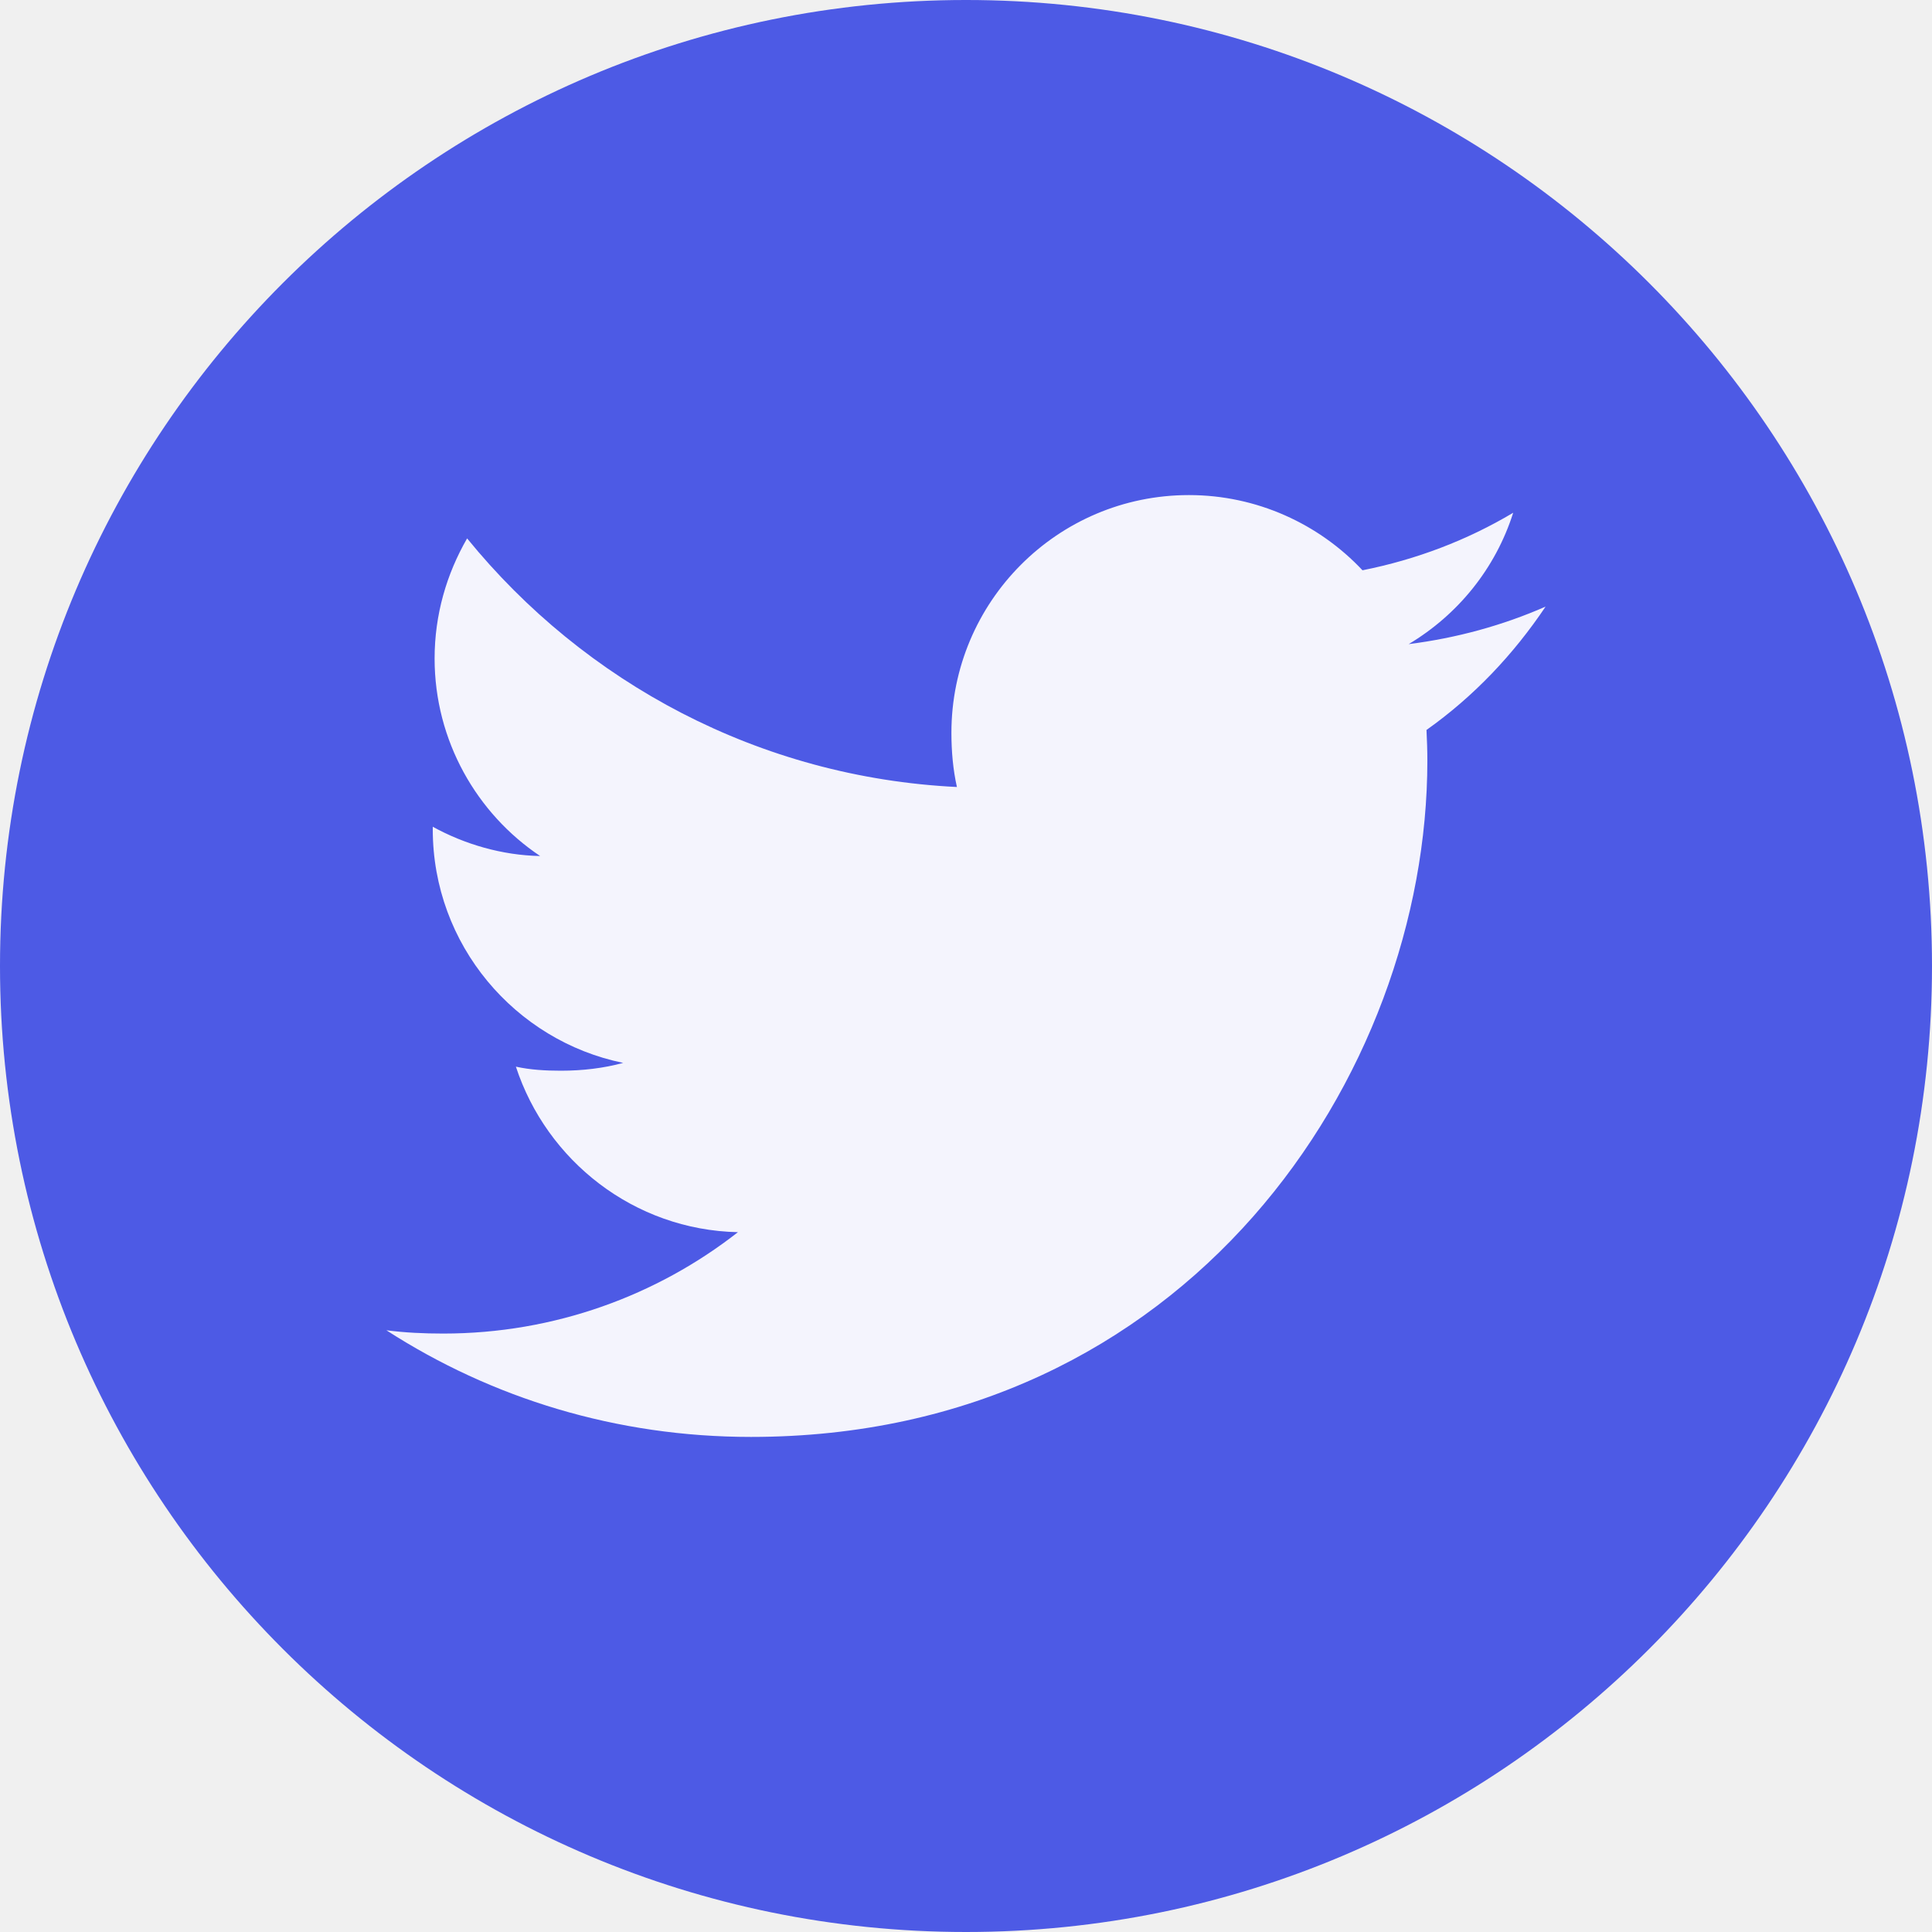
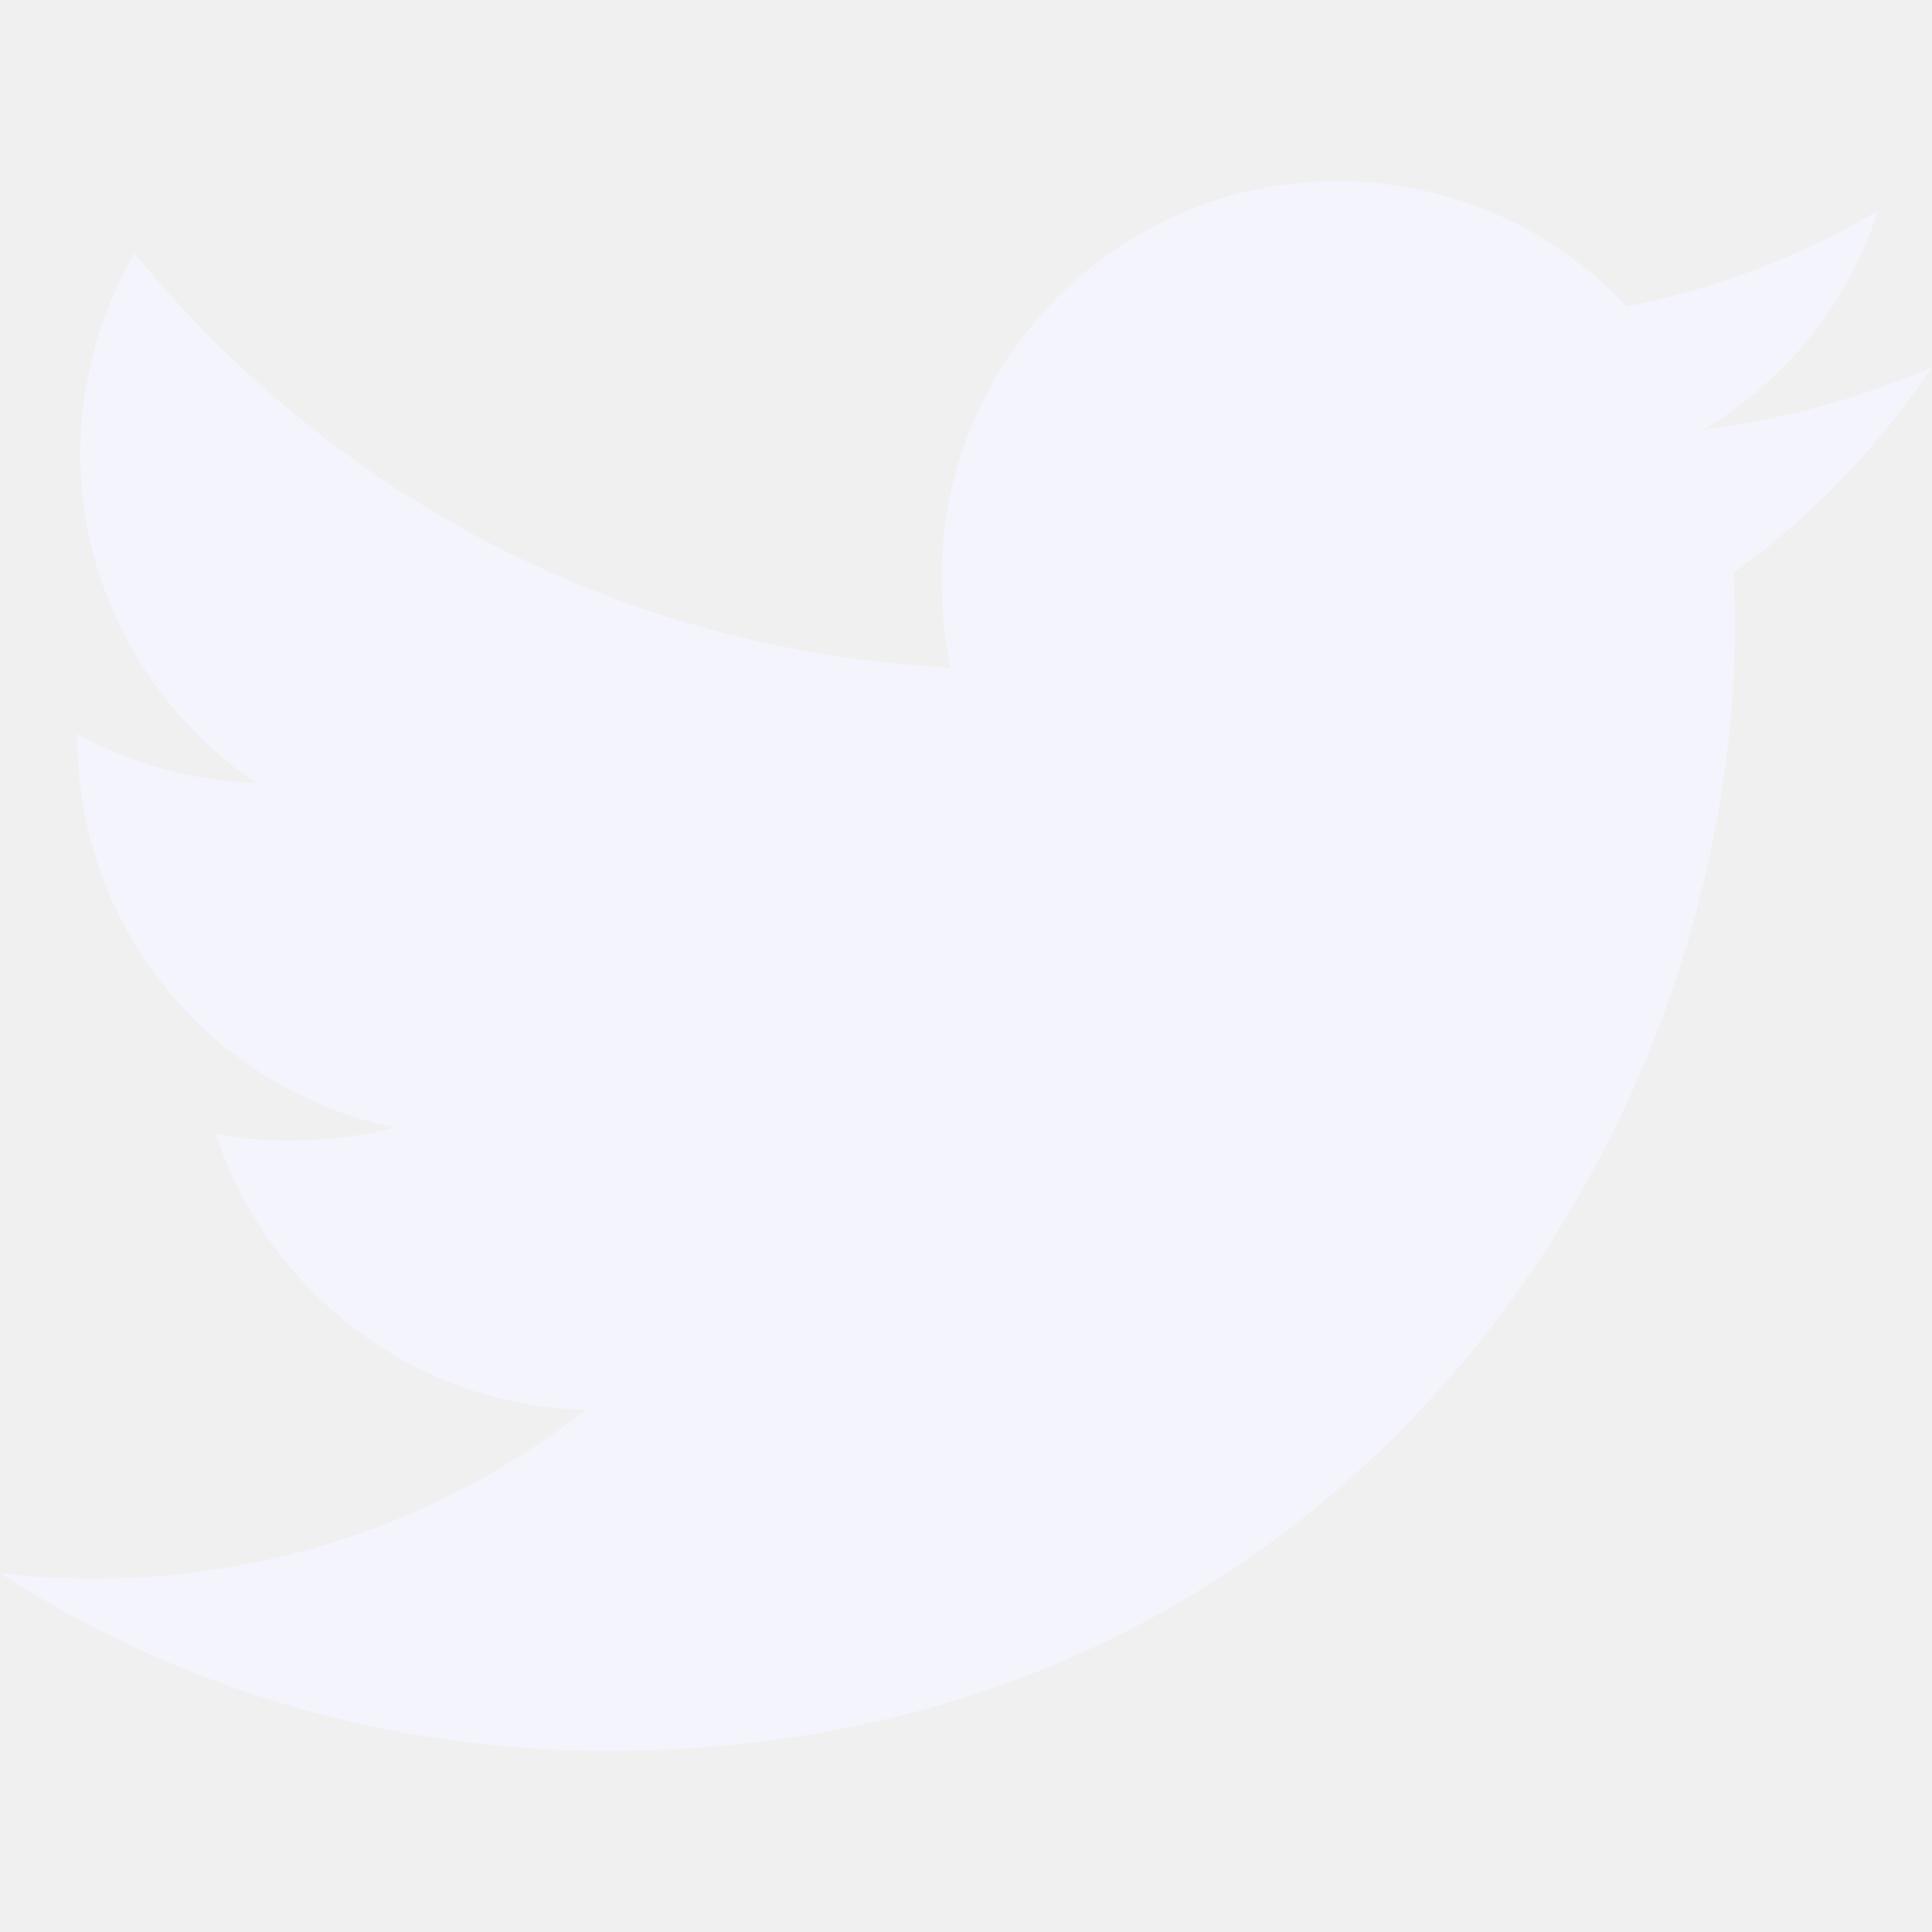
- <svg xmlns="http://www.w3.org/2000/svg" width="40" height="40" viewBox="0 0 40 40" fill="none">
-   <path d="M40 20C40 25.523 37.761 30.523 34.142 34.142C30.523 37.761 25.523 40 20 40C14.477 40 9.477 37.761 5.858 34.142C2.239 30.523 0 25.523 0 20C0 14.477 2.239 9.477 5.858 5.858C9.477 2.239 14.477 -6.10352e-05 20 -6.10352e-05C25.523 -6.10352e-05 30.523 2.239 34.142 5.858C37.761 9.477 40 14.477 40 20Z" fill="#4D5AE5" />
-   <g clip-path="url(#clip0_649036_378)">
-     <path d="M32 12.559C31.108 12.95 30.157 13.21 29.165 13.336C30.185 12.727 30.963 11.77 31.329 10.616C30.378 11.183 29.328 11.584 28.209 11.807C27.306 10.846 26.02 10.25 24.616 10.25C21.892 10.25 19.698 12.461 19.698 15.172C19.698 15.562 19.732 15.937 19.812 16.294C15.722 16.094 12.102 14.134 9.671 11.147C9.246 11.884 8.998 12.727 8.998 13.634C8.998 15.338 9.875 16.849 11.183 17.723C10.393 17.708 9.617 17.479 8.96 17.117C8.96 17.132 8.96 17.152 8.96 17.171C8.96 19.562 10.665 21.548 12.902 22.006C12.502 22.115 12.065 22.168 11.612 22.168C11.297 22.168 10.979 22.15 10.681 22.084C11.318 24.032 13.127 25.465 15.278 25.511C13.604 26.821 11.479 27.61 9.178 27.61C8.774 27.61 8.387 27.592 8 27.542C10.18 28.948 12.762 29.75 15.548 29.75C24.602 29.75 29.552 22.25 29.552 15.749C29.552 15.532 29.544 15.322 29.534 15.113C30.511 14.42 31.331 13.555 32 12.559Z" fill="#F4F4FD" />
+ <svg xmlns="http://www.w3.org/2000/svg" width="24" height="24" viewBox="0 0 24 24" fill="none">
+   <g id="twitter 1" clip-path="url(#clip0_649070_17)">
+     <g id="Group">
+       <g id="Group_2">
+         <path id="Vector" d="M24 4.559C23.108 4.95 22.157 5.21 21.165 5.335C22.185 4.726 22.963 3.769 23.329 2.616C22.378 3.183 21.328 3.583 20.209 3.807C19.306 2.845 18.02 2.25 16.616 2.25C13.892 2.25 11.698 4.461 11.698 7.171C11.698 7.561 11.732 7.936 11.812 8.293C7.722 8.094 4.103 6.133 1.671 3.147C1.246 3.884 0.998 4.726 0.998 5.634C0.998 7.338 1.875 8.848 3.183 9.723C2.393 9.708 1.617 9.479 0.96 9.117C0.96 9.132 0.96 9.152 0.96 9.171C0.96 11.562 2.666 13.548 4.902 14.005C4.502 14.115 4.065 14.168 3.612 14.168C3.297 14.168 2.979 14.149 2.68 14.084C3.318 16.032 5.127 17.465 7.278 17.511C5.604 18.82 3.478 19.61 1.177 19.61C0.774 19.61 0.387 19.591 0 19.542C2.179 20.948 4.763 21.75 7.548 21.75C16.602 21.75 21.552 14.25 21.552 7.749C21.552 7.532 21.544 7.322 21.534 7.113C22.511 6.42 23.331 5.554 24 4.559Z" fill="#F4F4FD" />
+       </g>
+     </g>
  </g>
  <defs>
-     <clipPath id="clip0_649036_378">
-       <rect width="24" height="24" fill="white" transform="translate(8 8.00006)" />
+     <clipPath id="clip0_649070_17">
+       <rect width="24" height="24" fill="white" />
    </clipPath>
  </defs>
</svg>
